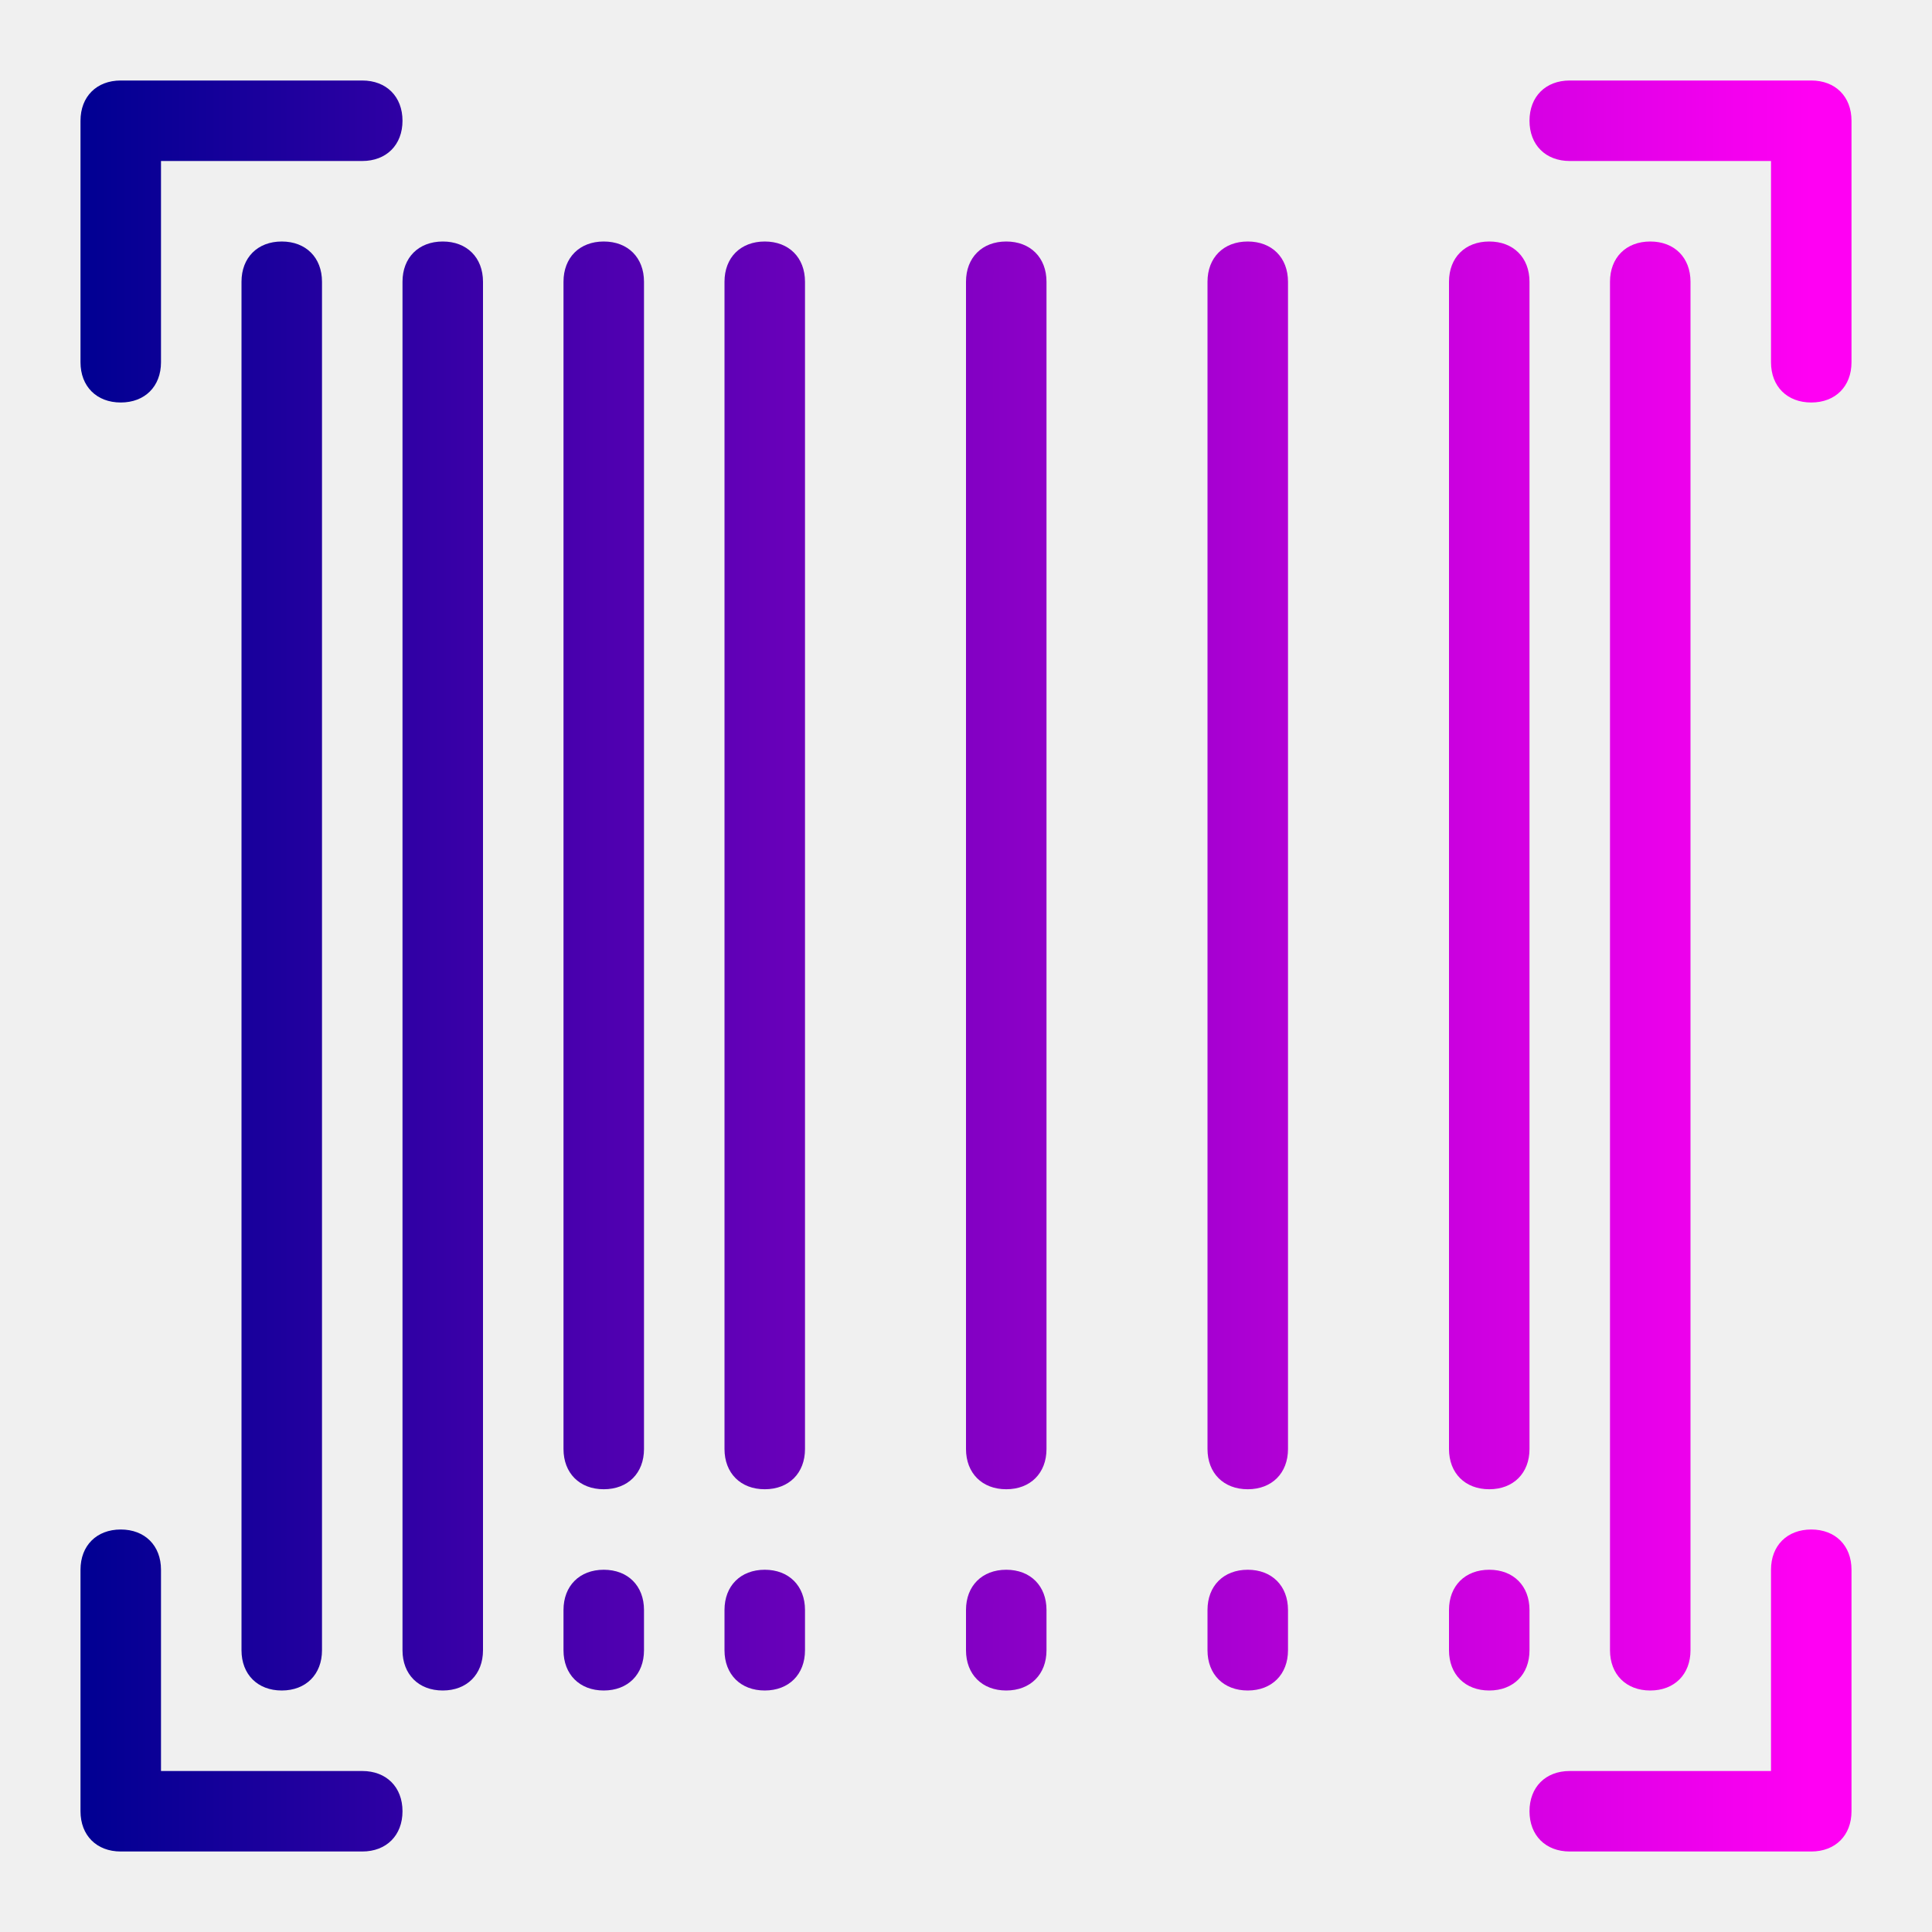
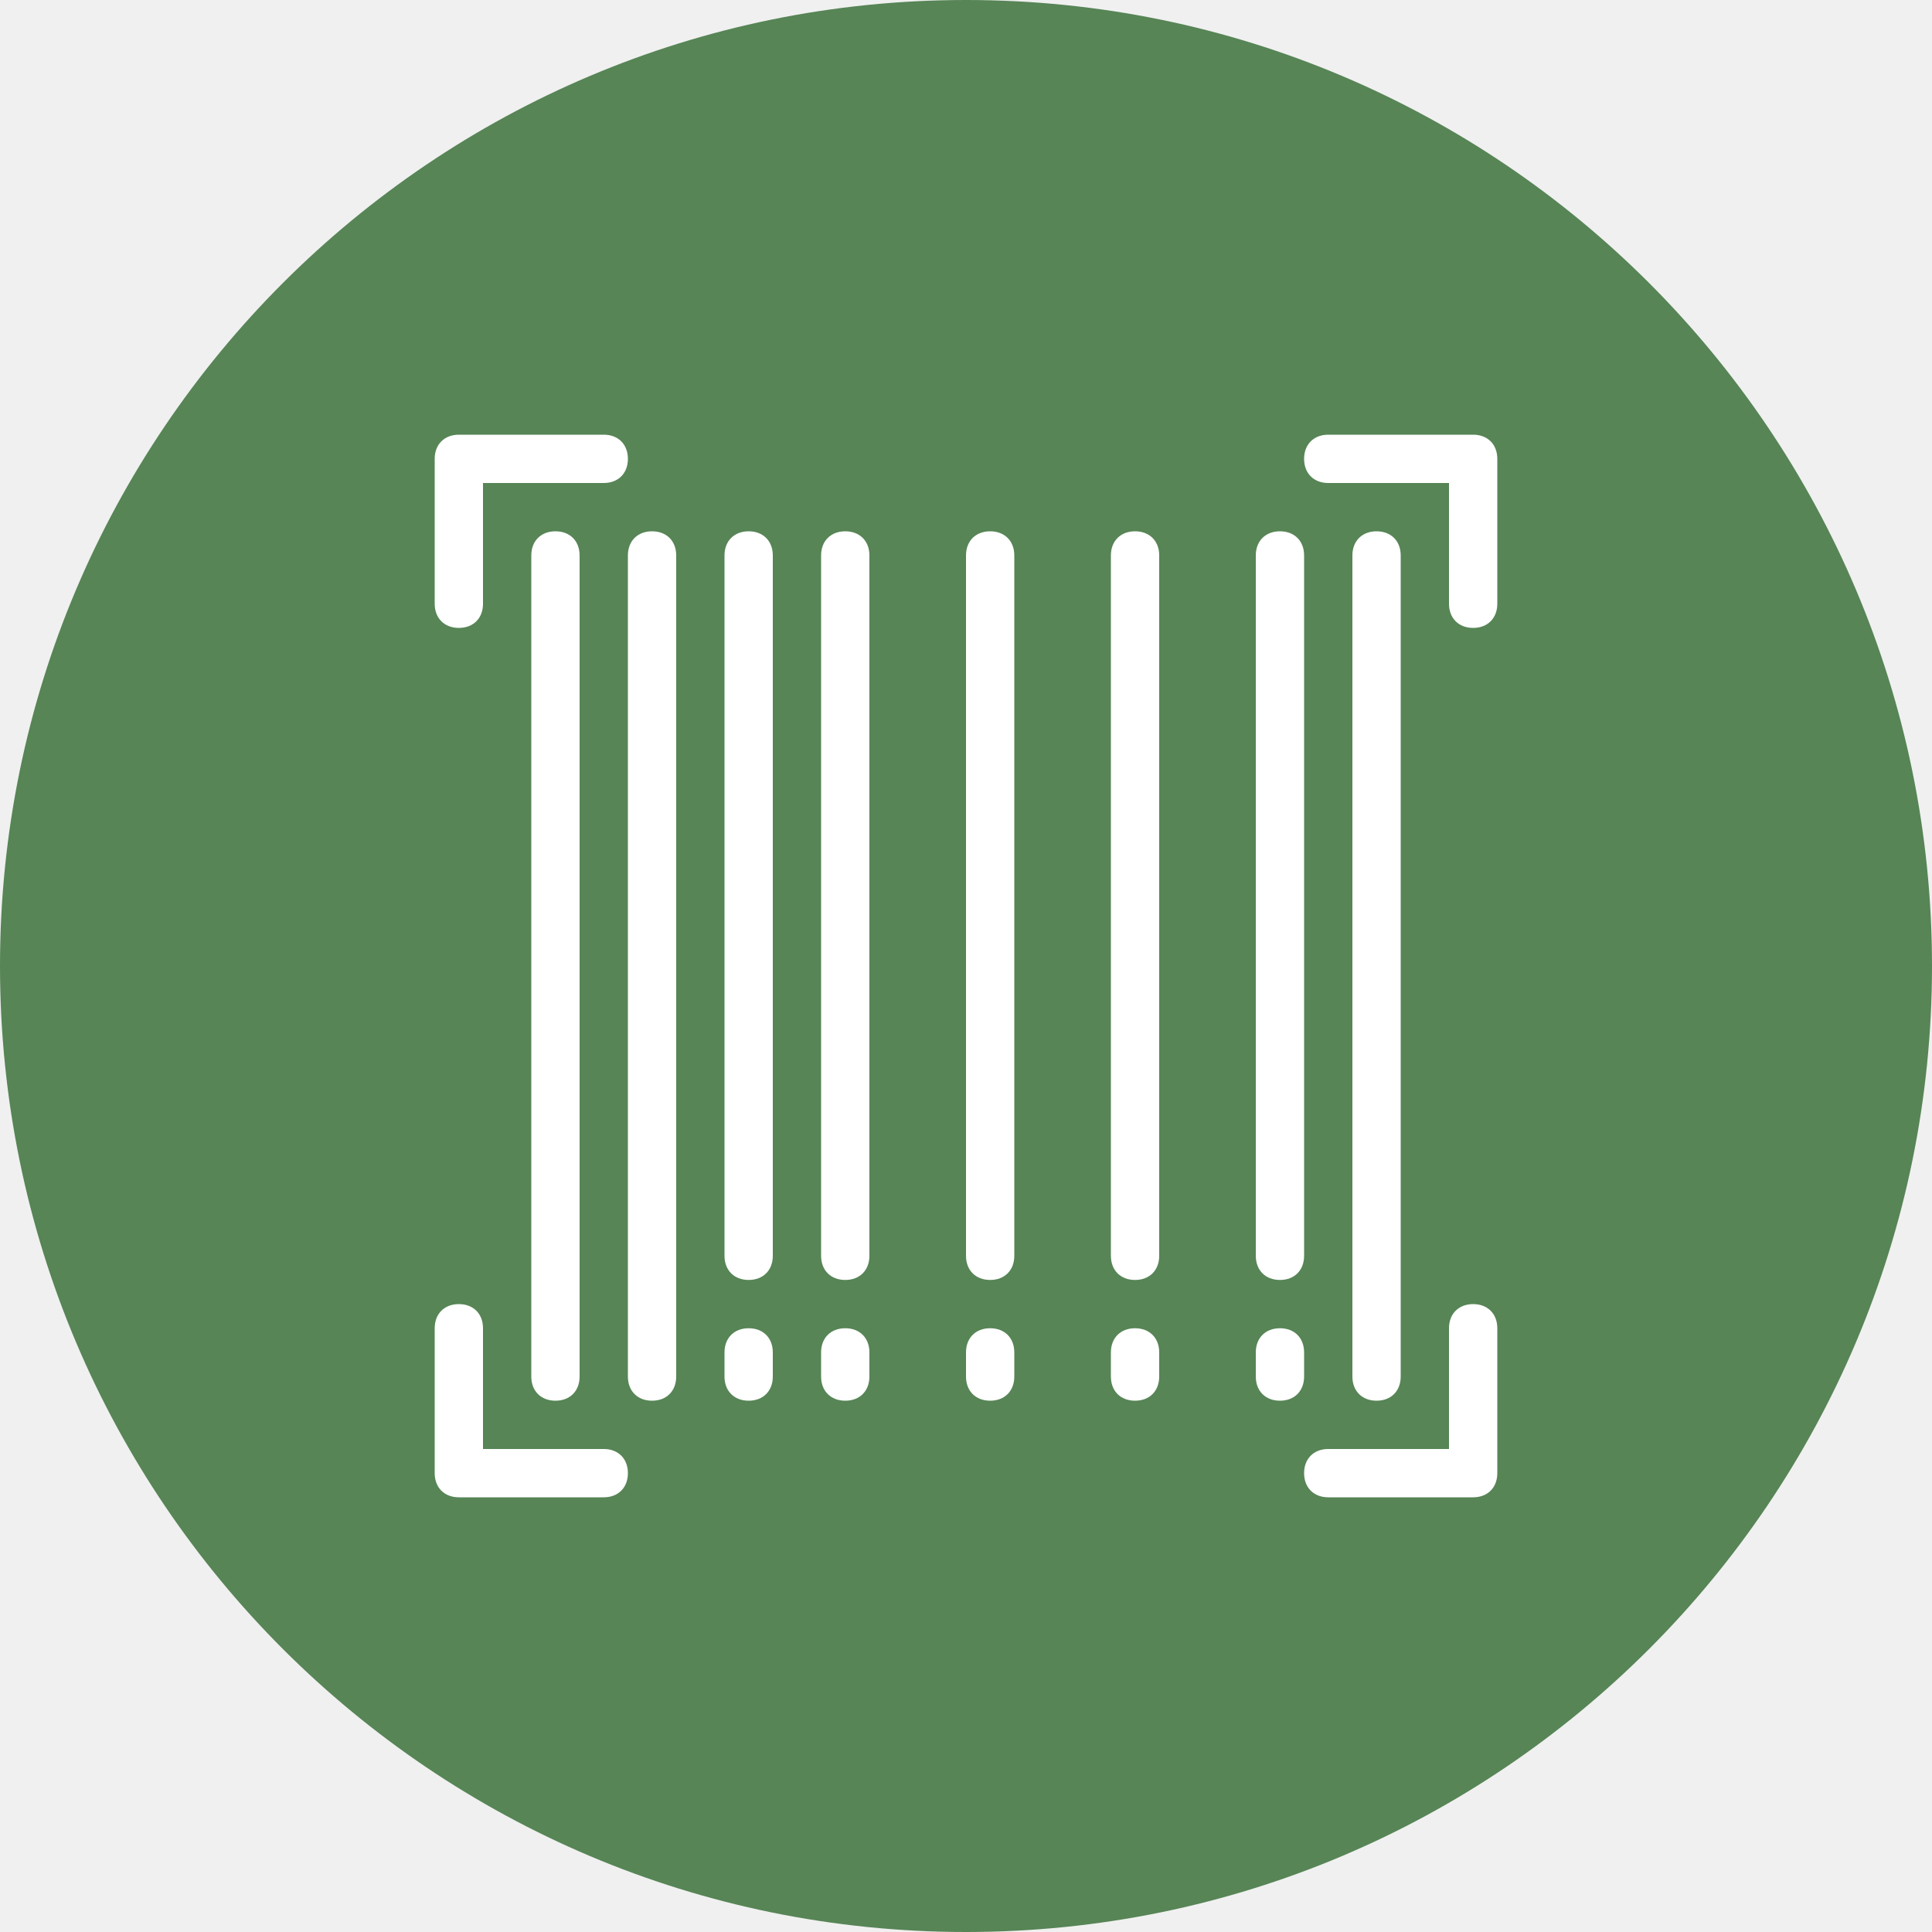
- <svg xmlns="http://www.w3.org/2000/svg" xmlns:xlink="http://www.w3.org/1999/xlink" id="Layer_1" enable-background="new 0 0 48 48" viewBox="0 0 48 48">
-   <defs id="defs25">
-     <linearGradient id="linearGradient4134">
-       <stop id="stop4136" offset="0" stop-color="#000092" />
-       <stop id="stop4138" offset="1" stop-color="#ff00f3" />
-     </linearGradient>
-     <linearGradient id="linearGradient4140" x1="2" x2="45" y1="24" y2="24" gradientUnits="userSpaceOnUse" xlink:href="#linearGradient4134" />
-   </defs>
-   <path id="XMLID_315_" fill="url(#linearGradient4140)" d="M 3 2 C 2.4 2 2 2.4 2 3 L 2 9 C 2 9.6 2.4 10 3 10 C 3.6 10 4 9.6 4 9 L 4 4 L 9 4 C 9.6 4 10 3.6 10 3 C 10 2.4 9.6 2 9 2 L 3 2 z M 39 2 C 38.4 2 38 2.4 38 3 C 38 3.6 38.4 4 39 4 L 44 4 L 44 9 C 44 9.6 44.4 10 45 10 C 45.6 10 46 9.6 46 9 L 46 3 C 46 2.4 45.6 2 45 2 L 39 2 z M 7 6 C 6.4 6 6 6.4 6 7 L 6 41 C 6 41.6 6.4 42 7 42 C 7.6 42 8 41.6 8 41 L 8 7 C 8 6.4 7.6 6 7 6 z M 11 6 C 10.4 6 10 6.4 10 7 L 10 41 C 10 41.6 10.4 42 11 42 C 11.6 42 12 41.6 12 41 L 12 7 C 12 6.4 11.6 6 11 6 z M 15 6 C 14.4 6 14 6.4 14 7 L 14 36 C 14 36.6 14.4 37 15 37 C 15.6 37 16 36.6 16 36 L 16 7 C 16 6.4 15.6 6 15 6 z M 19 6 C 18.4 6 18 6.4 18 7 L 18 36 C 18 36.6 18.4 37 19 37 C 19.6 37 20 36.6 20 36 L 20 7 C 20 6.4 19.6 6 19 6 z M 25 6 C 24.4 6 24 6.4 24 7 L 24 36 C 24 36.6 24.4 37 25 37 C 25.6 37 26 36.6 26 36 L 26 7 C 26 6.4 25.6 6 25 6 z M 31 6 C 30.4 6 30 6.4 30 7 L 30 36 C 30 36.6 30.4 37 31 37 C 31.6 37 32 36.6 32 36 L 32 7 C 32 6.4 31.6 6 31 6 z M 37 6 C 36.4 6 36 6.4 36 7 L 36 36 C 36 36.6 36.4 37 37 37 C 37.6 37 38 36.6 38 36 L 38 7 C 38 6.4 37.6 6 37 6 z M 41 6 C 40.4 6 40 6.4 40 7 L 40 41 C 40 41.6 40.4 42 41 42 C 41.6 42 42 41.6 42 41 L 42 7 C 42 6.4 41.6 6 41 6 z M 3 38 C 2.4 38 2 38.4 2 39 L 2 45 C 2 45.6 2.4 46 3 46 L 9 46 C 9.6 46 10 45.6 10 45 C 10 44.4 9.6 44 9 44 L 4 44 L 4 39 C 4 38.4 3.6 38 3 38 z M 45 38 C 44.4 38 44 38.4 44 39 L 44 44 L 39 44 C 38.4 44 38 44.4 38 45 C 38 45.6 38.4 46 39 46 L 45 46 C 45.6 46 46 45.6 46 45 L 46 39 C 46 38.4 45.6 38 45 38 z M 15 39 C 14.4 39 14 39.4 14 40 L 14 41 C 14 41.6 14.4 42 15 42 C 15.6 42 16 41.6 16 41 L 16 40 C 16 39.4 15.6 39 15 39 z M 19 39 C 18.4 39 18 39.4 18 40 L 18 41 C 18 41.6 18.4 42 19 42 C 19.6 42 20 41.6 20 41 L 20 40 C 20 39.4 19.6 39 19 39 z M 25 39 C 24.4 39 24 39.4 24 40 L 24 41 C 24 41.6 24.4 42 25 42 C 25.6 42 26 41.6 26 41 L 26 40 C 26 39.4 25.6 39 25 39 z M 31 39 C 30.4 39 30 39.4 30 40 L 30 41 C 30 41.6 30.4 42 31 42 C 31.6 42 32 41.6 32 41 L 32 40 C 32 39.4 31.6 39 31 39 z M 37 39 C 36.4 39 36 39.4 36 40 L 36 41 C 36 41.6 36.4 42 37 42 C 37.6 42 38 41.6 38 41 L 38 40 C 38 39.4 37.6 39 37 39 z " />
+ <svg xmlns="http://www.w3.org/2000/svg" id="Layer_1" width="80" height="80" viewBox="0 0 80 80">
+   <g id="g3342">
+     <circle id="circle3918-0-8-6-9" cx="40" cy="40" r="40" fill="#578556" />
+     <path id="XMLID_315_" fill="#fff" d="m 19,18 c -0.6,0 -1,0.4 -1,1 l 0,6 c 0,0.6 0.4,1 1,1 0.6,0 1,-0.4 1,-1 l 0,-5 5,0 c 0.6,0 1,-0.4 1,-1 0,-0.6 -0.4,-1 -1,-1 l -6,0 z m 36,0 c -0.6,0 -1,0.4 -1,1 0,0.6 0.4,1 1,1 l 5,0 0,5 c 0,0.6 0.4,1 1,1 0.6,0 1,-0.4 1,-1 l 0,-6 c 0,-0.6 -0.4,-1 -1,-1 l -6,0 z m -32,4 c -0.6,0 -1,0.4 -1,1 l 0,34 c 0,0.6 0.4,1 1,1 0.6,0 1,-0.4 1,-1 l 0,-34 c 0,-0.6 -0.4,-1 -1,-1 z m 4,0 c -0.6,0 -1,0.4 -1,1 l 0,34 c 0,0.6 0.4,1 1,1 0.6,0 1,-0.4 1,-1 l 0,-34 c 0,-0.6 -0.4,-1 -1,-1 z m 4,0 c -0.6,0 -1,0.4 -1,1 l 0,29 c 0,0.6 0.4,1 1,1 0.6,0 1,-0.4 1,-1 l 0,-29 c 0,-0.6 -0.4,-1 -1,-1 z m 4,0 c -0.6,0 -1,0.4 -1,1 l 0,29 c 0,0.6 0.4,1 1,1 0.6,0 1,-0.4 1,-1 l 0,-29 c 0,-0.6 -0.4,-1 -1,-1 z m 6,0 c -0.6,0 -1,0.4 -1,1 l 0,29 c 0,0.6 0.4,1 1,1 0.6,0 1,-0.4 1,-1 l 0,-29 c 0,-0.6 -0.4,-1 -1,-1 z m 6,0 c -0.6,0 -1,0.4 -1,1 l 0,29 c 0,0.6 0.4,1 1,1 0.6,0 1,-0.4 1,-1 l 0,-29 c 0,-0.6 -0.4,-1 -1,-1 z m 6,0 c -0.6,0 -1,0.4 -1,1 l 0,29 c 0,0.6 0.4,1 1,1 0.6,0 1,-0.4 1,-1 l 0,-29 c 0,-0.6 -0.4,-1 -1,-1 z m 4,0 c -0.6,0 -1,0.4 -1,1 l 0,34 c 0,0.6 0.4,1 1,1 0.6,0 1,-0.4 1,-1 l 0,-34 c 0,-0.6 -0.4,-1 -1,-1 z M 19,54 c -0.6,0 -1,0.4 -1,1 l 0,6 c 0,0.6 0.4,1 1,1 l 6,0 c 0.6,0 1,-0.4 1,-1 0,-0.6 -0.4,-1 -1,-1 l -5,0 0,-5 c 0,-0.6 -0.4,-1 -1,-1 z m 42,0 c -0.6,0 -1,0.4 -1,1 l 0,5 -5,0 c -0.6,0 -1,0.4 -1,1 0,0.6 0.4,1 1,1 l 6,0 c 0.6,0 1,-0.4 1,-1 l 0,-6 c 0,-0.6 -0.4,-1 -1,-1 z m -30,1 c -0.6,0 -1,0.4 -1,1 l 0,1 c 0,0.6 0.4,1 1,1 0.6,0 1,-0.4 1,-1 l 0,-1 c 0,-0.6 -0.4,-1 -1,-1 z m 4,0 c -0.6,0 -1,0.4 -1,1 l 0,1 c 0,0.6 0.4,1 1,1 0.6,0 1,-0.4 1,-1 l 0,-1 c 0,-0.6 -0.4,-1 -1,-1 z m 6,0 c -0.6,0 -1,0.4 -1,1 l 0,1 c 0,0.6 0.4,1 1,1 0.6,0 1,-0.4 1,-1 l 0,-1 c 0,-0.6 -0.4,-1 -1,-1 z m 6,0 c -0.6,0 -1,0.4 -1,1 l 0,1 c 0,0.6 0.4,1 1,1 0.6,0 1,-0.4 1,-1 l 0,-1 c 0,-0.6 -0.4,-1 -1,-1 z m 6,0 c -0.6,0 -1,0.4 -1,1 l 0,1 c 0,0.6 0.4,1 1,1 0.6,0 1,-0.4 1,-1 l 0,-1 c 0,-0.6 -0.4,-1 -1,-1 z" />
+   </g>
</svg>
